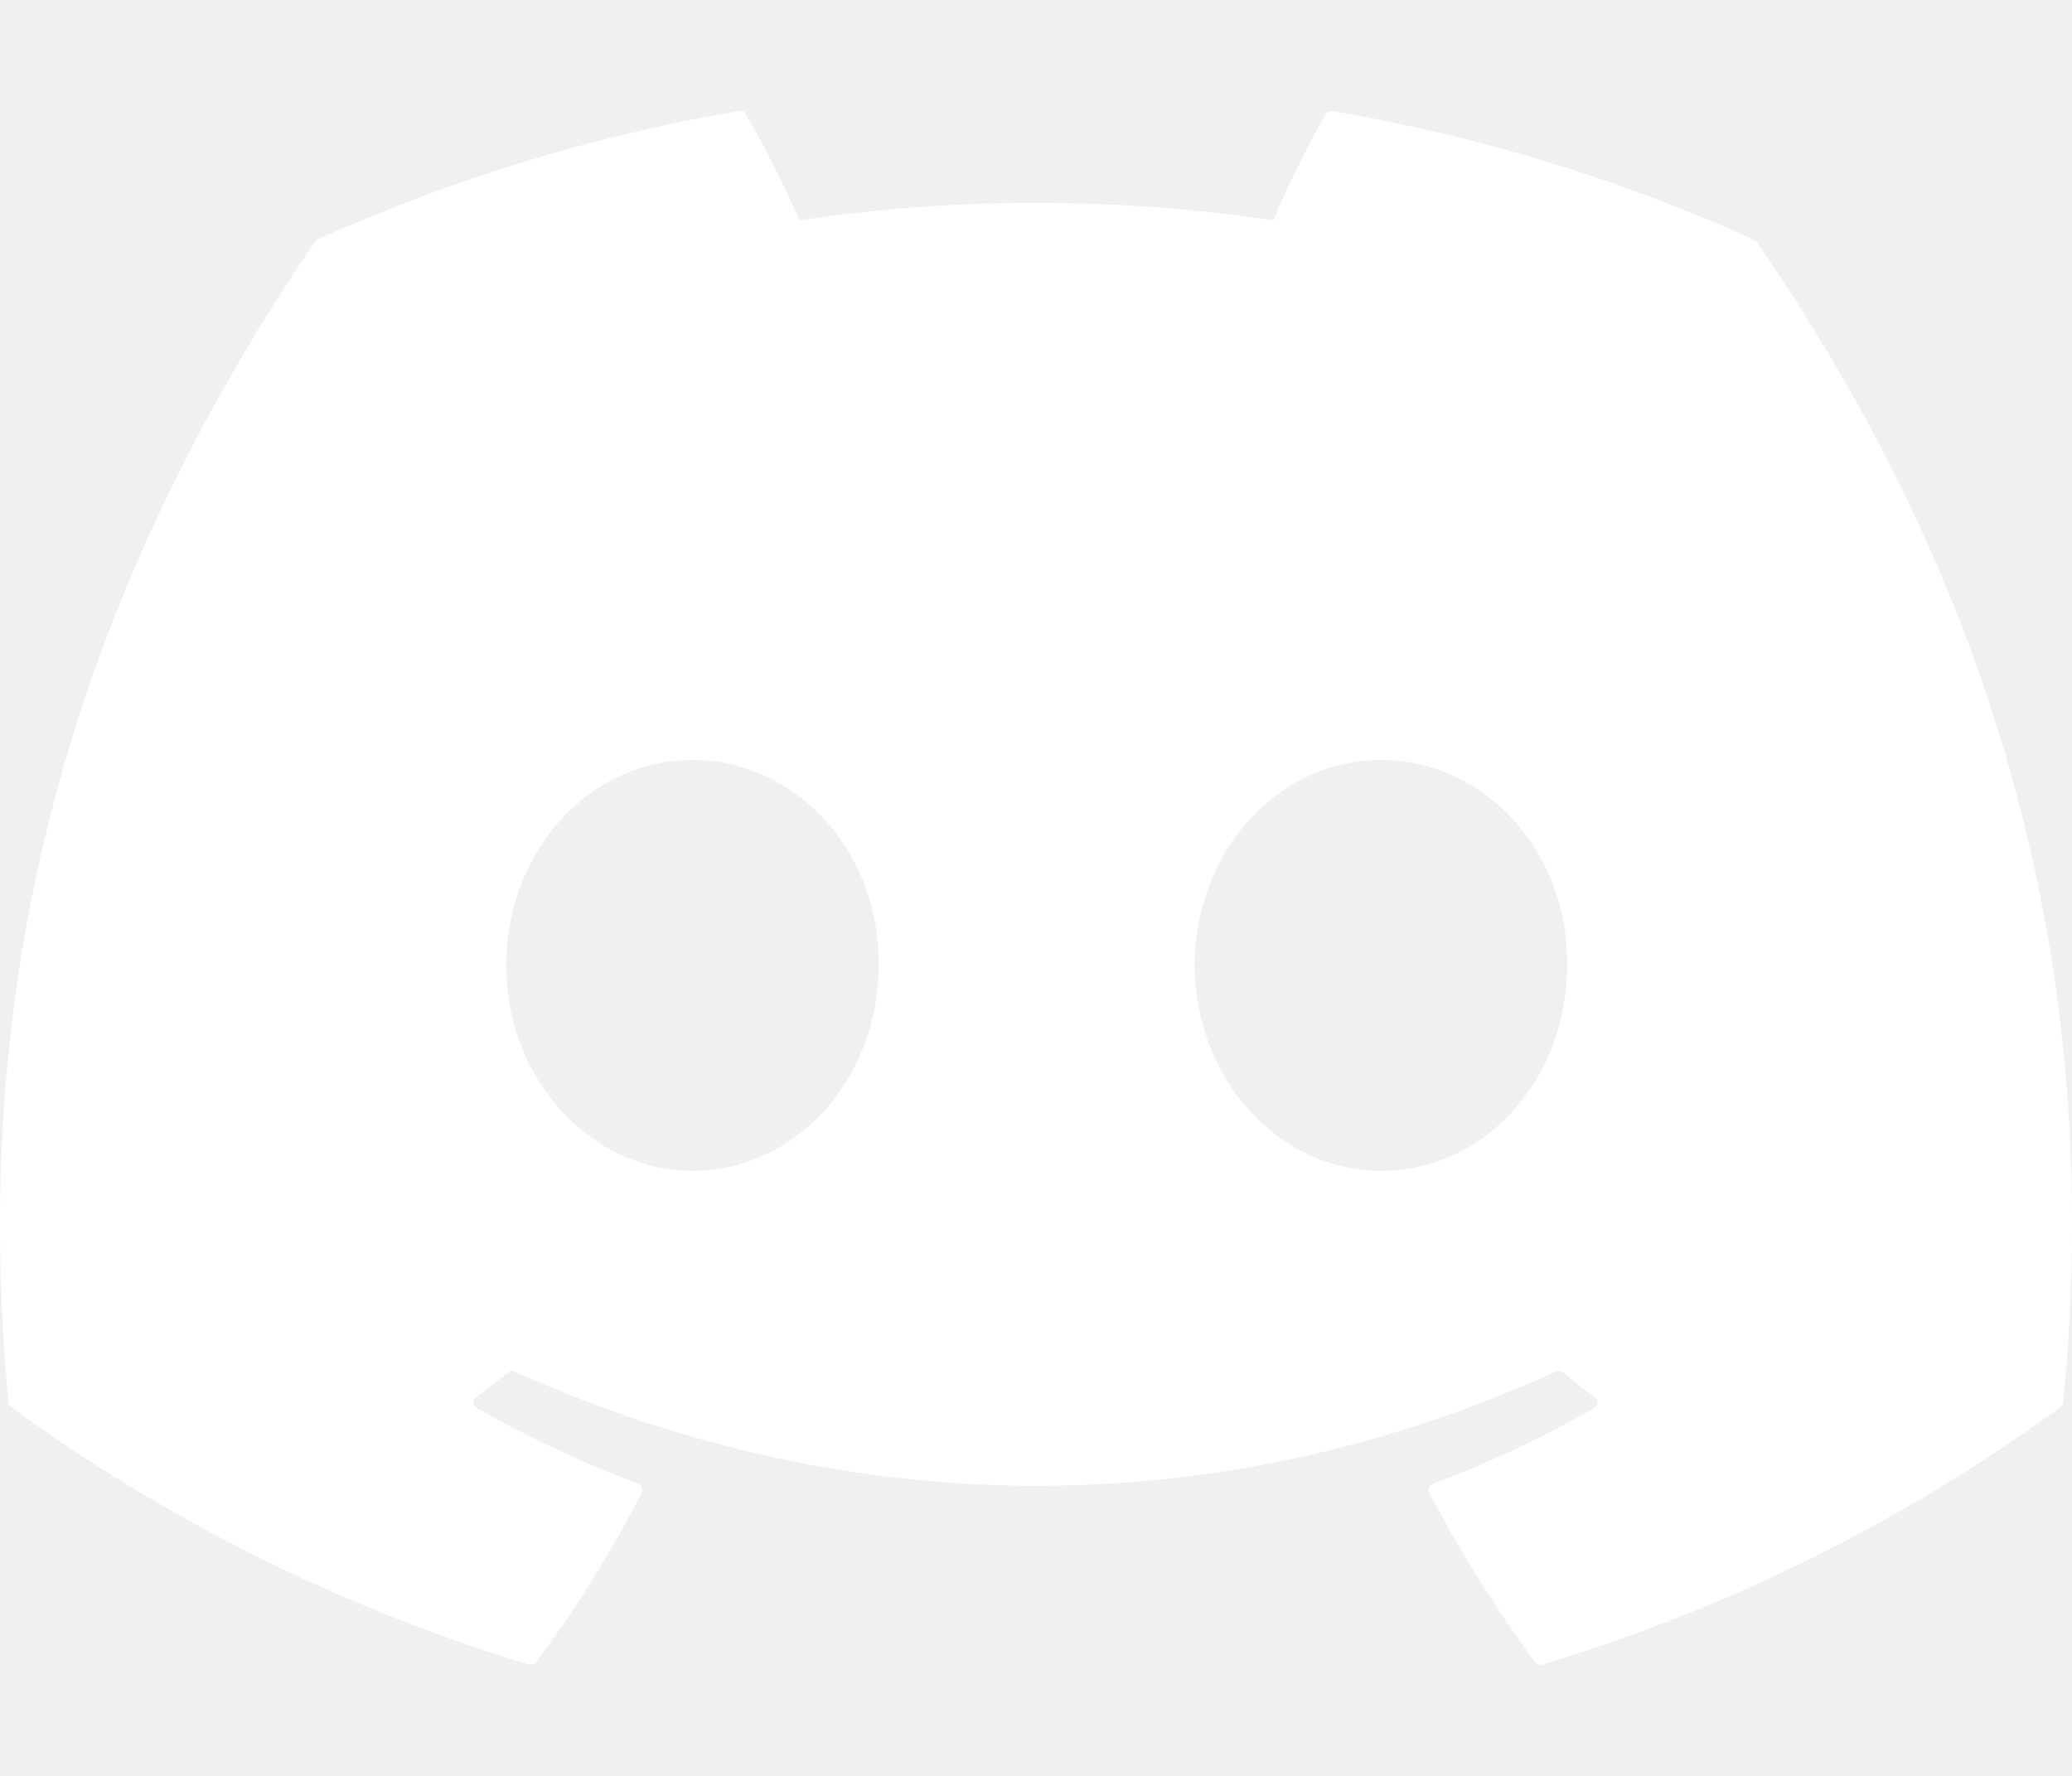
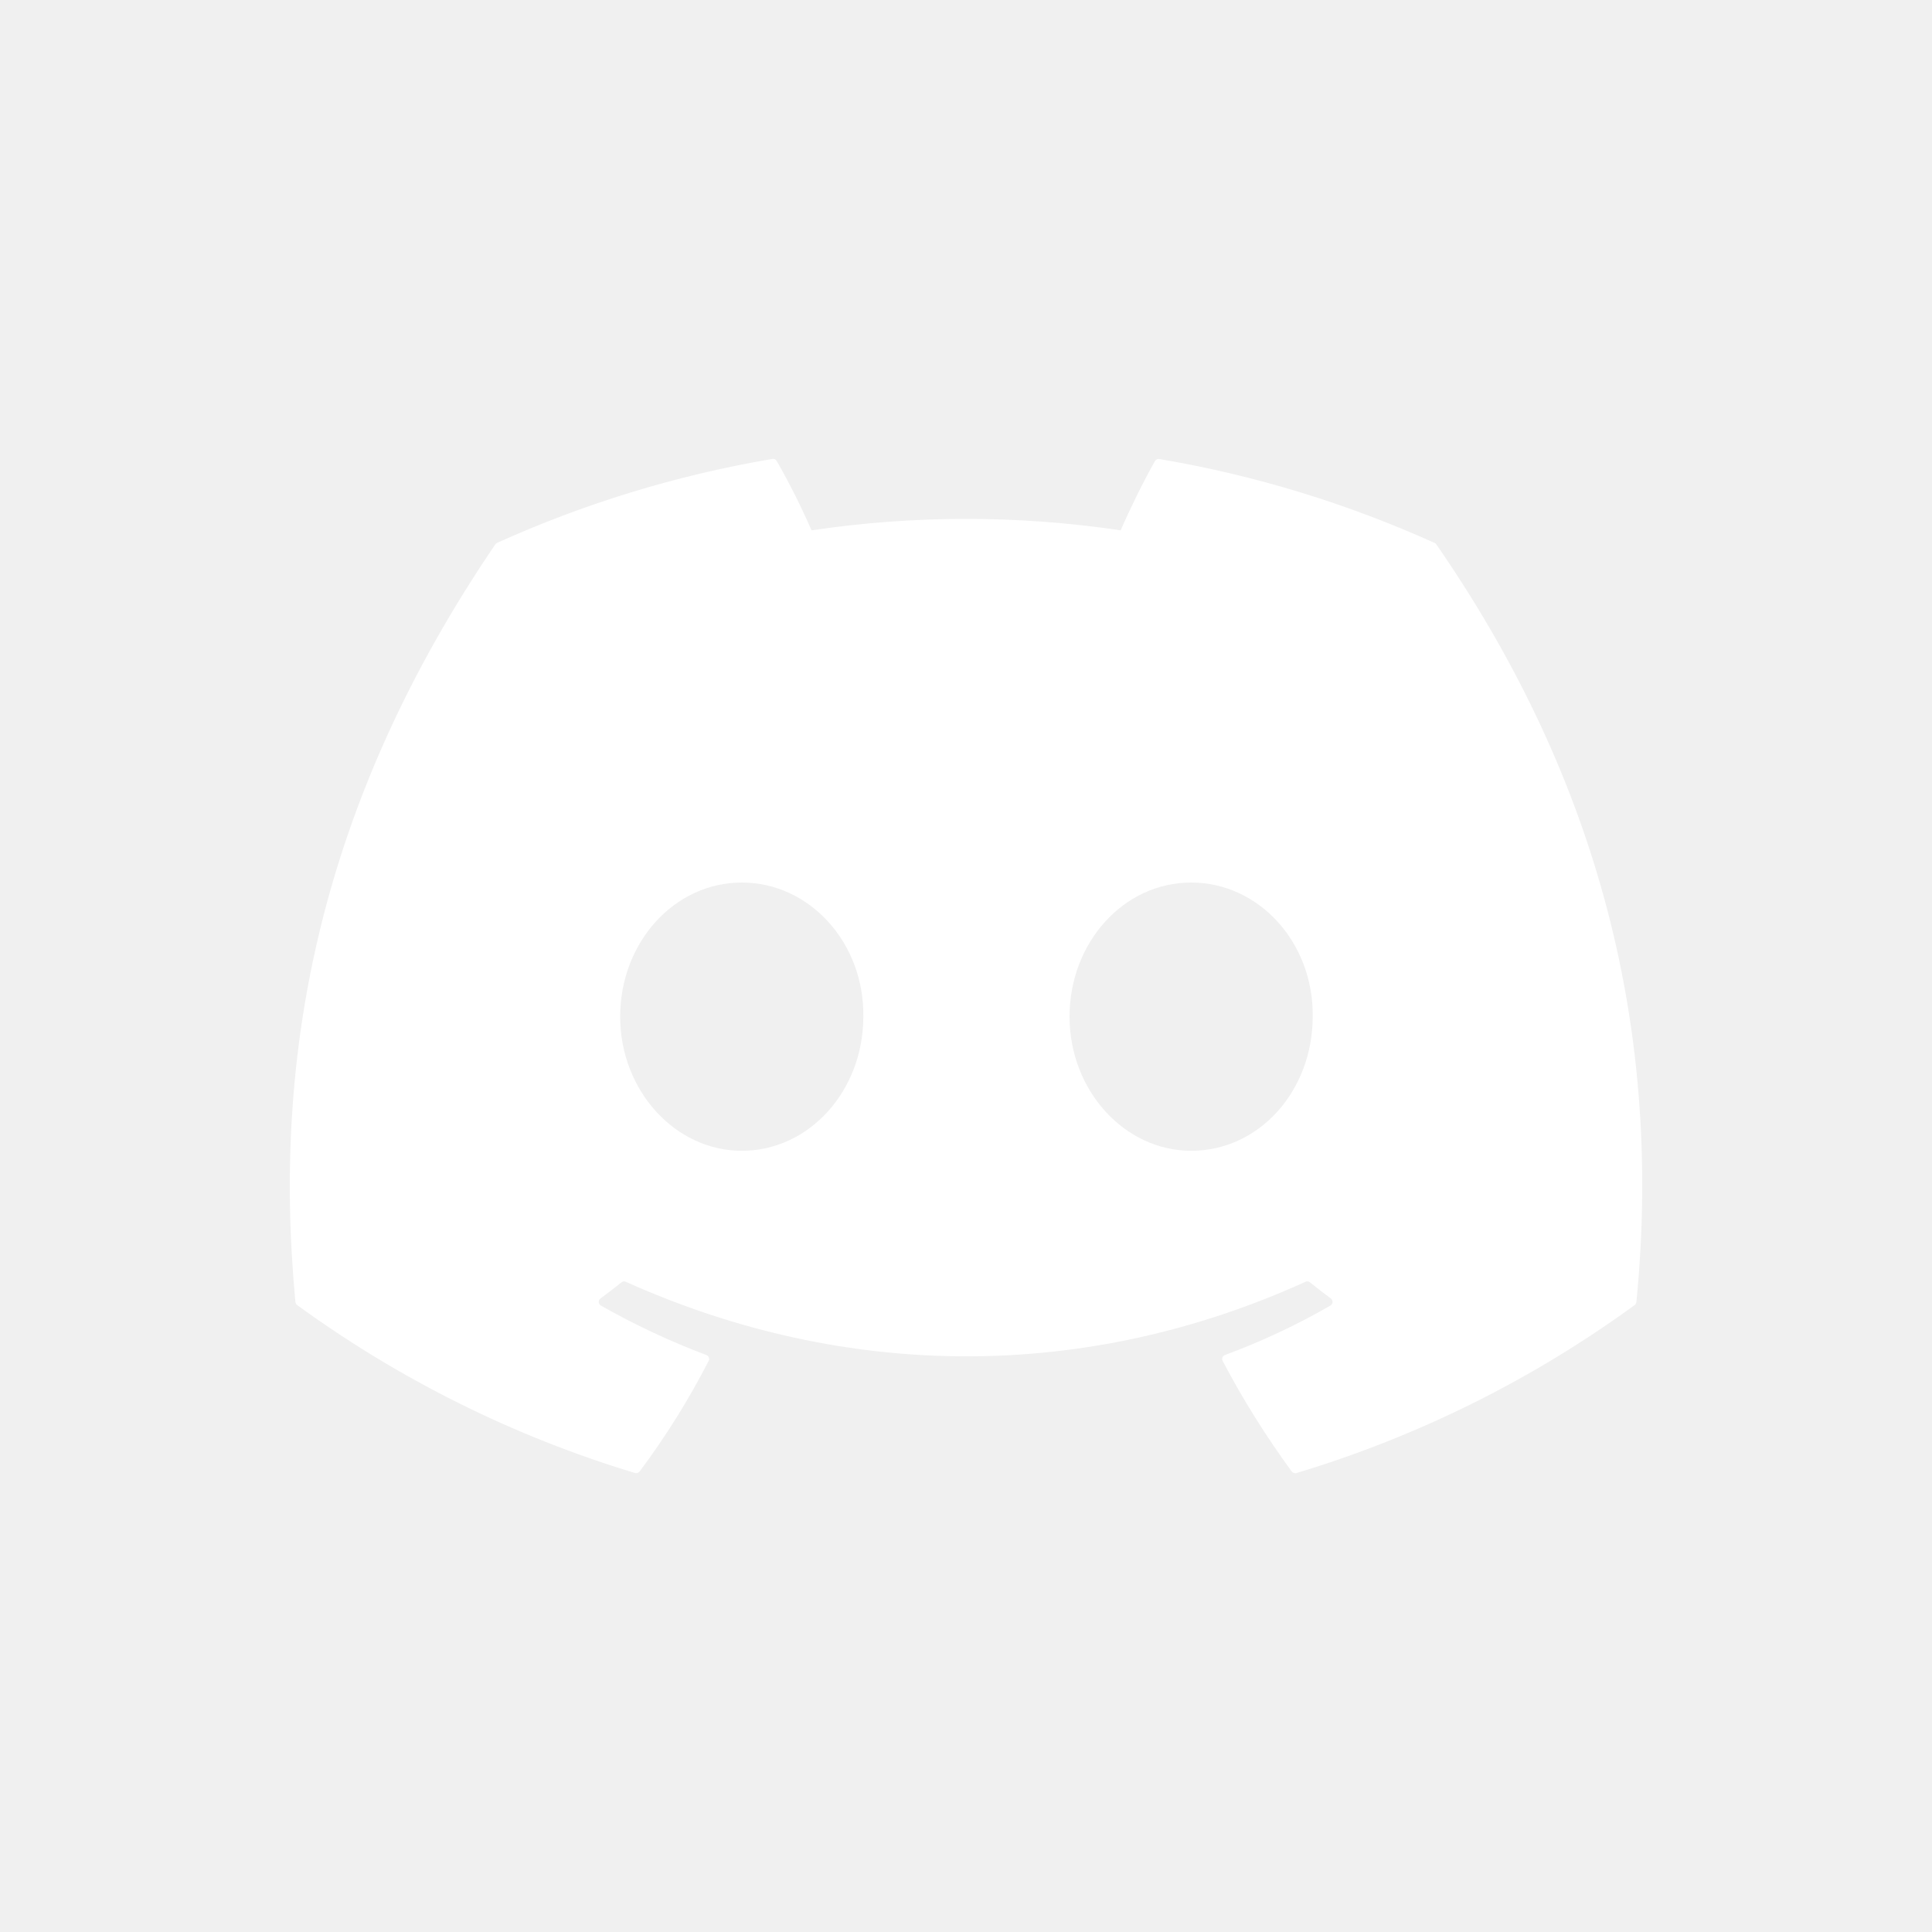
- <svg xmlns="http://www.w3.org/2000/svg" width="14" height="12" viewBox="0 0 14 12" fill="none">
-   <path d="M11.852 1.62C10.959 1.217 10.003 0.92 9.002 0.751C8.993 0.749 8.984 0.75 8.976 0.754C8.968 0.758 8.961 0.764 8.956 0.772C8.834 0.987 8.697 1.268 8.602 1.489C7.54 1.331 6.462 1.331 5.401 1.489C5.294 1.244 5.174 1.004 5.041 0.772C5.036 0.764 5.03 0.757 5.021 0.753C5.013 0.75 5.004 0.748 4.995 0.75C3.995 0.919 3.038 1.216 2.145 1.619C2.138 1.623 2.131 1.628 2.127 1.635C0.311 4.304 -0.186 6.907 0.058 9.477C0.059 9.483 0.061 9.489 0.064 9.495C0.067 9.5 0.071 9.505 0.076 9.509C1.136 10.28 2.317 10.868 3.572 11.247C3.581 11.25 3.59 11.25 3.599 11.247C3.608 11.245 3.615 11.239 3.621 11.232C3.891 10.871 4.13 10.488 4.336 10.087C4.339 10.082 4.341 10.075 4.341 10.069C4.341 10.063 4.34 10.057 4.338 10.051C4.336 10.046 4.332 10.04 4.328 10.036C4.323 10.032 4.318 10.028 4.312 10.026C3.935 9.884 3.57 9.713 3.22 9.514C3.214 9.511 3.209 9.505 3.205 9.499C3.201 9.493 3.199 9.486 3.198 9.479C3.198 9.472 3.199 9.464 3.202 9.458C3.205 9.451 3.21 9.446 3.216 9.441C3.289 9.387 3.363 9.33 3.433 9.274C3.439 9.269 3.446 9.265 3.455 9.264C3.463 9.263 3.471 9.265 3.478 9.268C5.769 10.297 8.25 10.297 10.514 9.268C10.521 9.264 10.529 9.263 10.537 9.264C10.546 9.265 10.553 9.268 10.56 9.273C10.63 9.33 10.703 9.387 10.777 9.441C10.783 9.446 10.787 9.451 10.79 9.458C10.793 9.464 10.795 9.471 10.795 9.479C10.794 9.486 10.792 9.493 10.788 9.499C10.785 9.505 10.78 9.51 10.773 9.514C10.424 9.715 10.062 9.885 9.681 10.026C9.675 10.028 9.67 10.031 9.665 10.036C9.661 10.04 9.657 10.045 9.655 10.051C9.653 10.057 9.652 10.063 9.652 10.069C9.652 10.075 9.654 10.082 9.657 10.087C9.867 10.488 10.107 10.869 10.371 11.232C10.377 11.239 10.384 11.245 10.393 11.247C10.402 11.25 10.412 11.251 10.42 11.248C11.677 10.87 12.861 10.282 13.921 9.509C13.927 9.505 13.931 9.501 13.934 9.495C13.938 9.49 13.94 9.484 13.94 9.477C14.232 6.506 13.451 3.924 11.87 1.636C11.866 1.629 11.86 1.623 11.852 1.62ZM4.679 7.912C3.989 7.912 3.42 7.288 3.42 6.523C3.42 5.758 3.978 5.135 4.679 5.135C5.384 5.135 5.948 5.763 5.937 6.523C5.937 7.289 5.379 7.912 4.679 7.912ZM9.331 7.912C8.641 7.912 8.072 7.288 8.072 6.523C8.072 5.758 8.63 5.135 9.331 5.135C10.037 5.135 10.6 5.763 10.589 6.523C10.589 7.289 10.037 7.912 9.331 7.912Z" fill="white" />
+ <svg xmlns="http://www.w3.org/2000/svg" width="20" height="20" viewBox="0 0 20 20" fill="none">
+   <g clip-path="url(#clip0_7790_7382)">
+     <path d="M14.852 5.621C13.959 5.218 13.003 4.921 12.002 4.752C11.993 4.75 11.984 4.751 11.976 4.755C11.968 4.759 11.961 4.765 11.956 4.773C11.834 4.988 11.697 5.269 11.601 5.49C10.54 5.332 9.462 5.332 8.401 5.49C8.294 5.245 8.174 5.005 8.041 4.773C8.036 4.765 8.03 4.758 8.021 4.754C8.013 4.75 8.004 4.749 7.995 4.751C6.995 4.92 6.038 5.217 5.145 5.62C5.138 5.624 5.131 5.629 5.127 5.636C3.311 8.305 2.814 10.908 3.058 13.478C3.059 13.484 3.061 13.49 3.064 13.496C3.067 13.501 3.071 13.506 3.076 13.51C4.136 14.281 5.317 14.869 6.572 15.248C6.581 15.251 6.59 15.251 6.599 15.248C6.608 15.245 6.615 15.24 6.621 15.233C6.891 14.872 7.13 14.489 7.336 14.088C7.339 14.082 7.341 14.076 7.341 14.07C7.341 14.064 7.34 14.058 7.338 14.052C7.336 14.046 7.332 14.041 7.328 14.037C7.323 14.033 7.318 14.029 7.312 14.027C6.935 13.885 6.57 13.714 6.22 13.515C6.214 13.511 6.209 13.507 6.205 13.5C6.201 13.494 6.199 13.487 6.198 13.48C6.198 13.473 6.199 13.466 6.202 13.459C6.205 13.452 6.21 13.447 6.216 13.442C6.289 13.388 6.363 13.331 6.433 13.275C6.439 13.27 6.447 13.267 6.455 13.265C6.463 13.264 6.471 13.266 6.478 13.269C8.769 14.298 11.25 14.298 13.514 13.269C13.521 13.265 13.529 13.264 13.537 13.265C13.546 13.266 13.553 13.269 13.56 13.274C13.63 13.331 13.703 13.388 13.777 13.442C13.783 13.447 13.787 13.452 13.79 13.459C13.793 13.465 13.795 13.472 13.795 13.48C13.794 13.487 13.792 13.494 13.788 13.5C13.785 13.506 13.78 13.511 13.773 13.515C13.424 13.716 13.062 13.886 12.681 14.027C12.675 14.029 12.669 14.032 12.665 14.037C12.661 14.041 12.657 14.046 12.655 14.052C12.653 14.058 12.652 14.064 12.652 14.07C12.652 14.076 12.654 14.082 12.657 14.088C12.867 14.489 13.107 14.87 13.371 15.232C13.377 15.24 13.384 15.245 13.393 15.248C13.402 15.251 13.412 15.252 13.42 15.249C14.677 14.871 15.861 14.283 16.922 13.51C16.927 13.506 16.931 13.502 16.934 13.496C16.938 13.491 16.939 13.485 16.94 13.478C17.232 10.507 16.451 7.925 14.87 5.637C14.866 5.63 14.86 5.624 14.852 5.621ZM7.679 11.913C6.989 11.913 6.42 11.289 6.42 10.524C6.42 9.759 6.978 9.136 7.679 9.136C8.384 9.136 8.948 9.764 8.937 10.524C8.937 11.29 8.379 11.913 7.679 11.913ZM12.331 11.913C11.641 11.913 11.072 11.289 11.072 10.524C11.072 9.759 11.63 9.136 12.331 9.136C13.037 9.136 13.6 9.764 13.589 10.524C13.589 11.29 13.037 11.913 12.331 11.913Z" fill="white" />
+   </g>
+   <defs>
+     <clipPath id="clip0_7790_7382">
+       <rect width="14" height="14" fill="white" transform="translate(3 3)" />
+     </clipPath>
+   </defs>
</svg>
